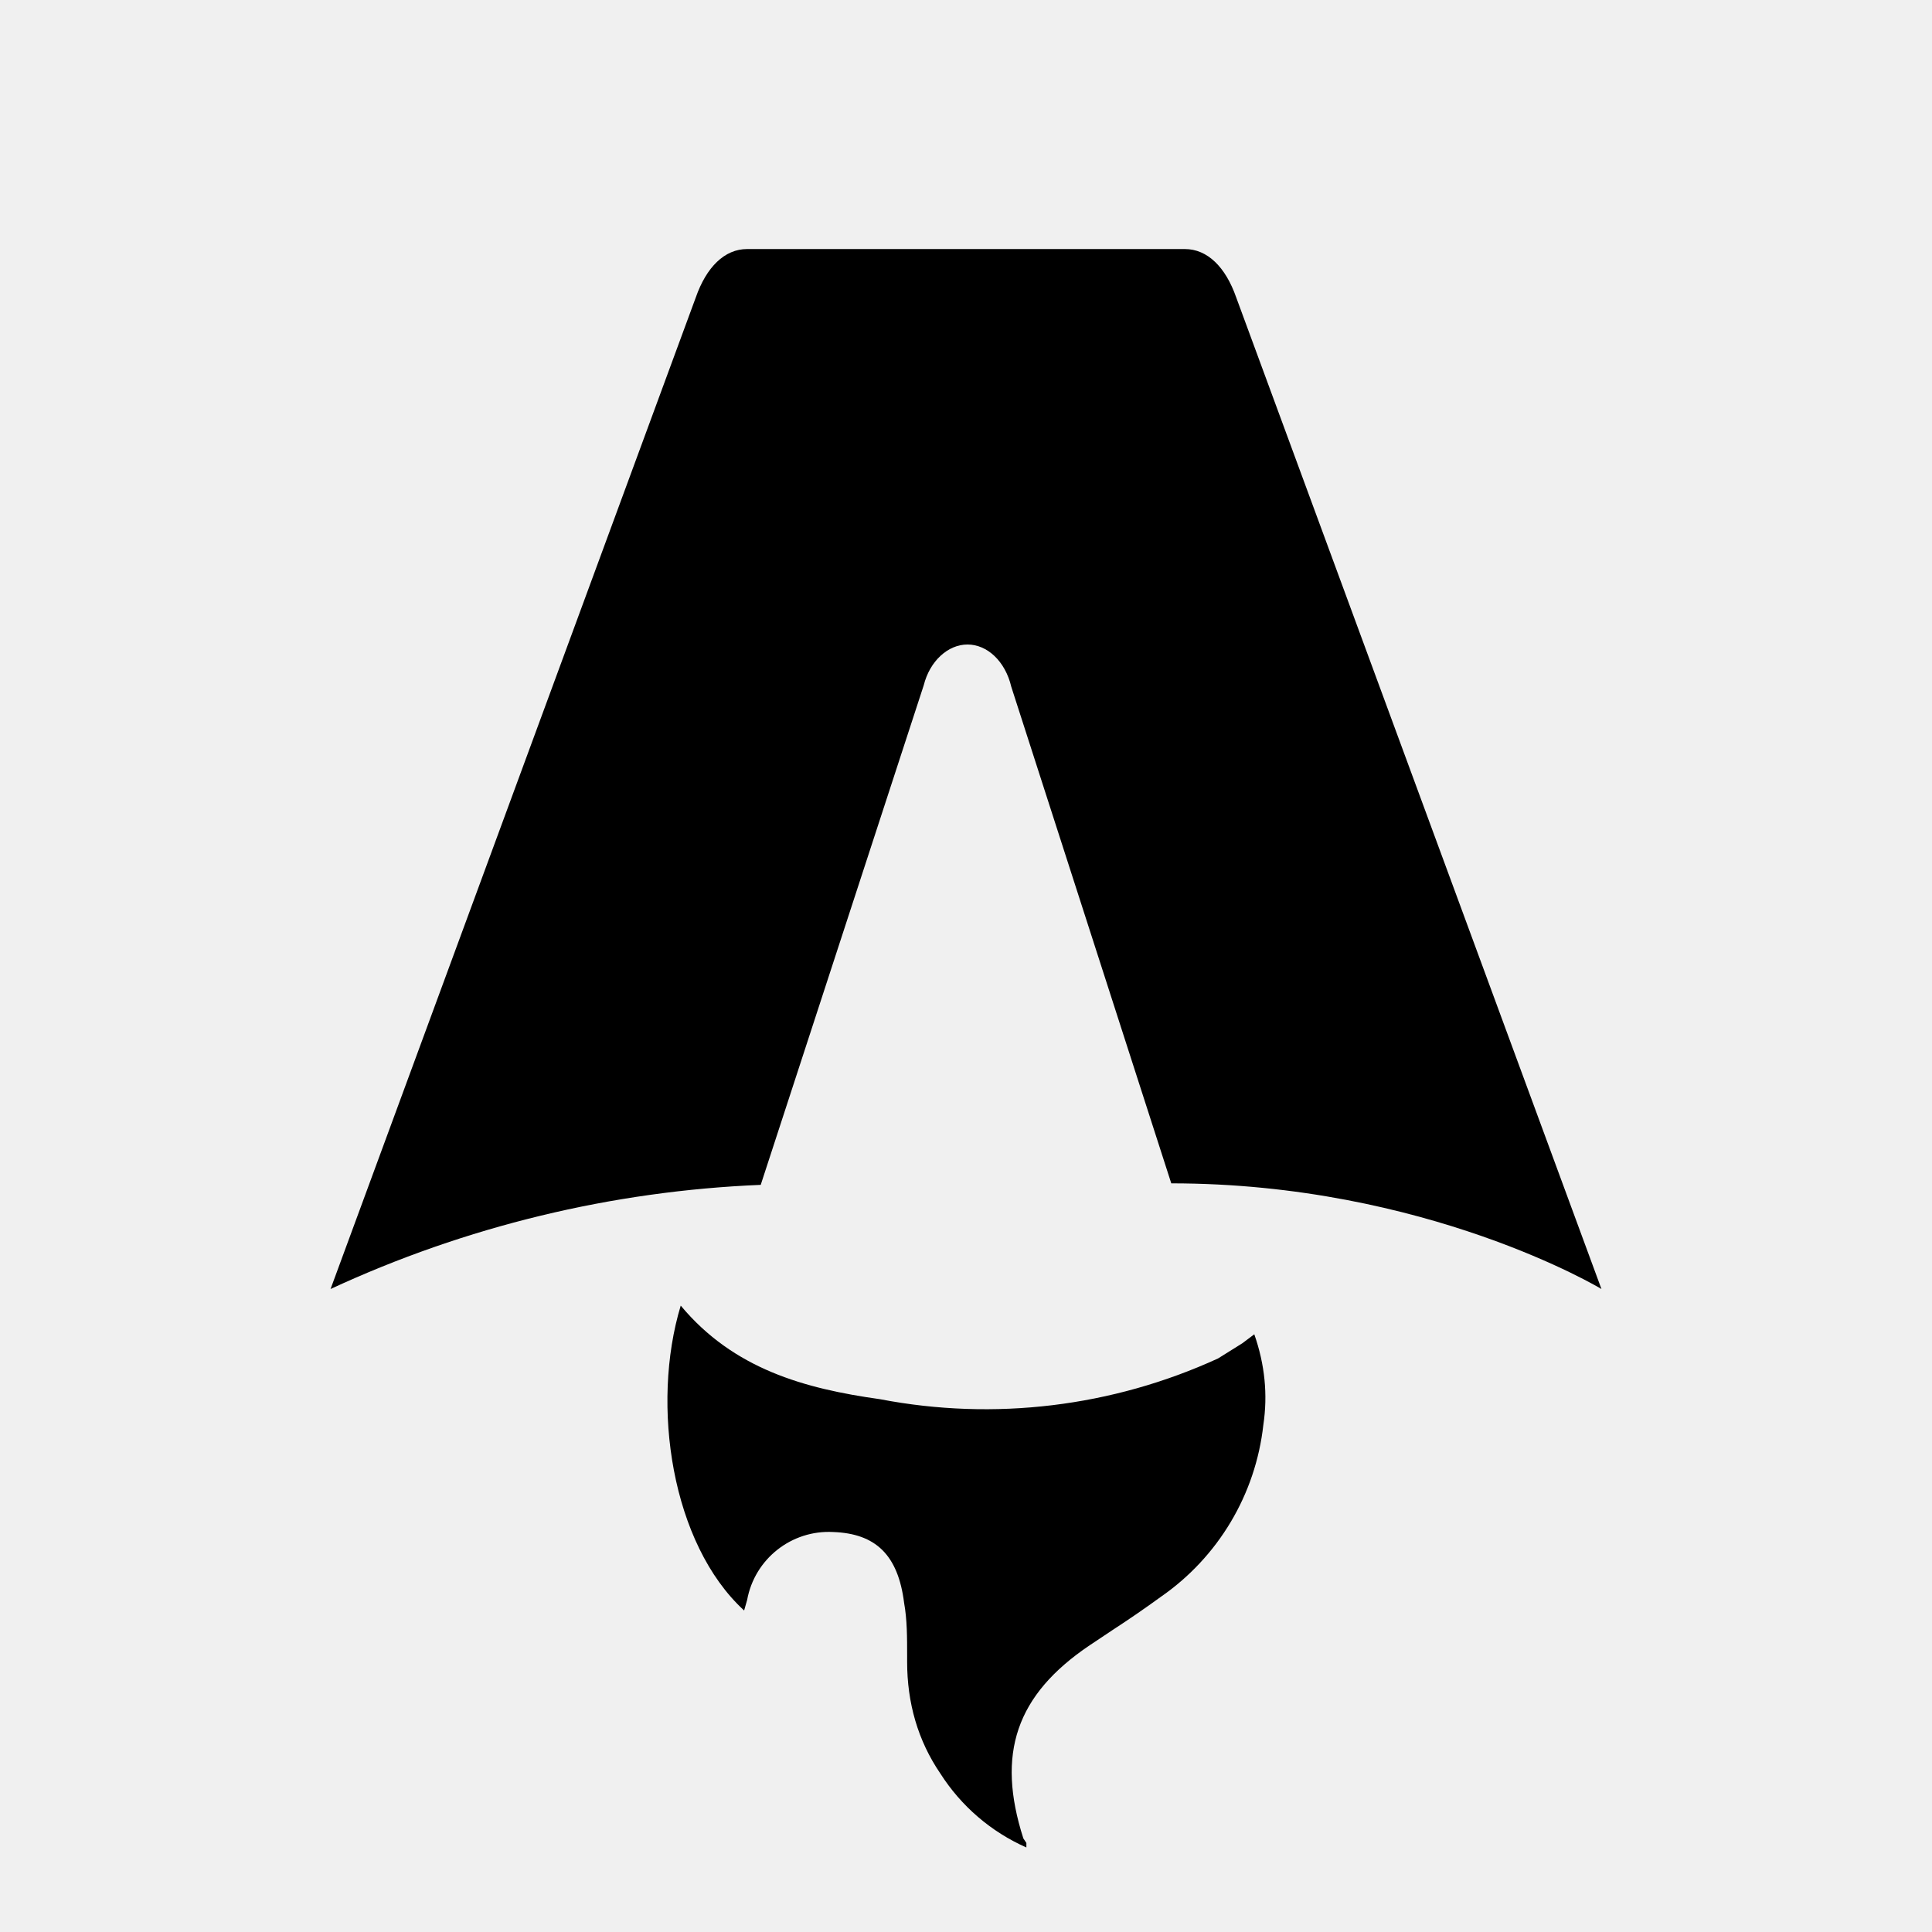
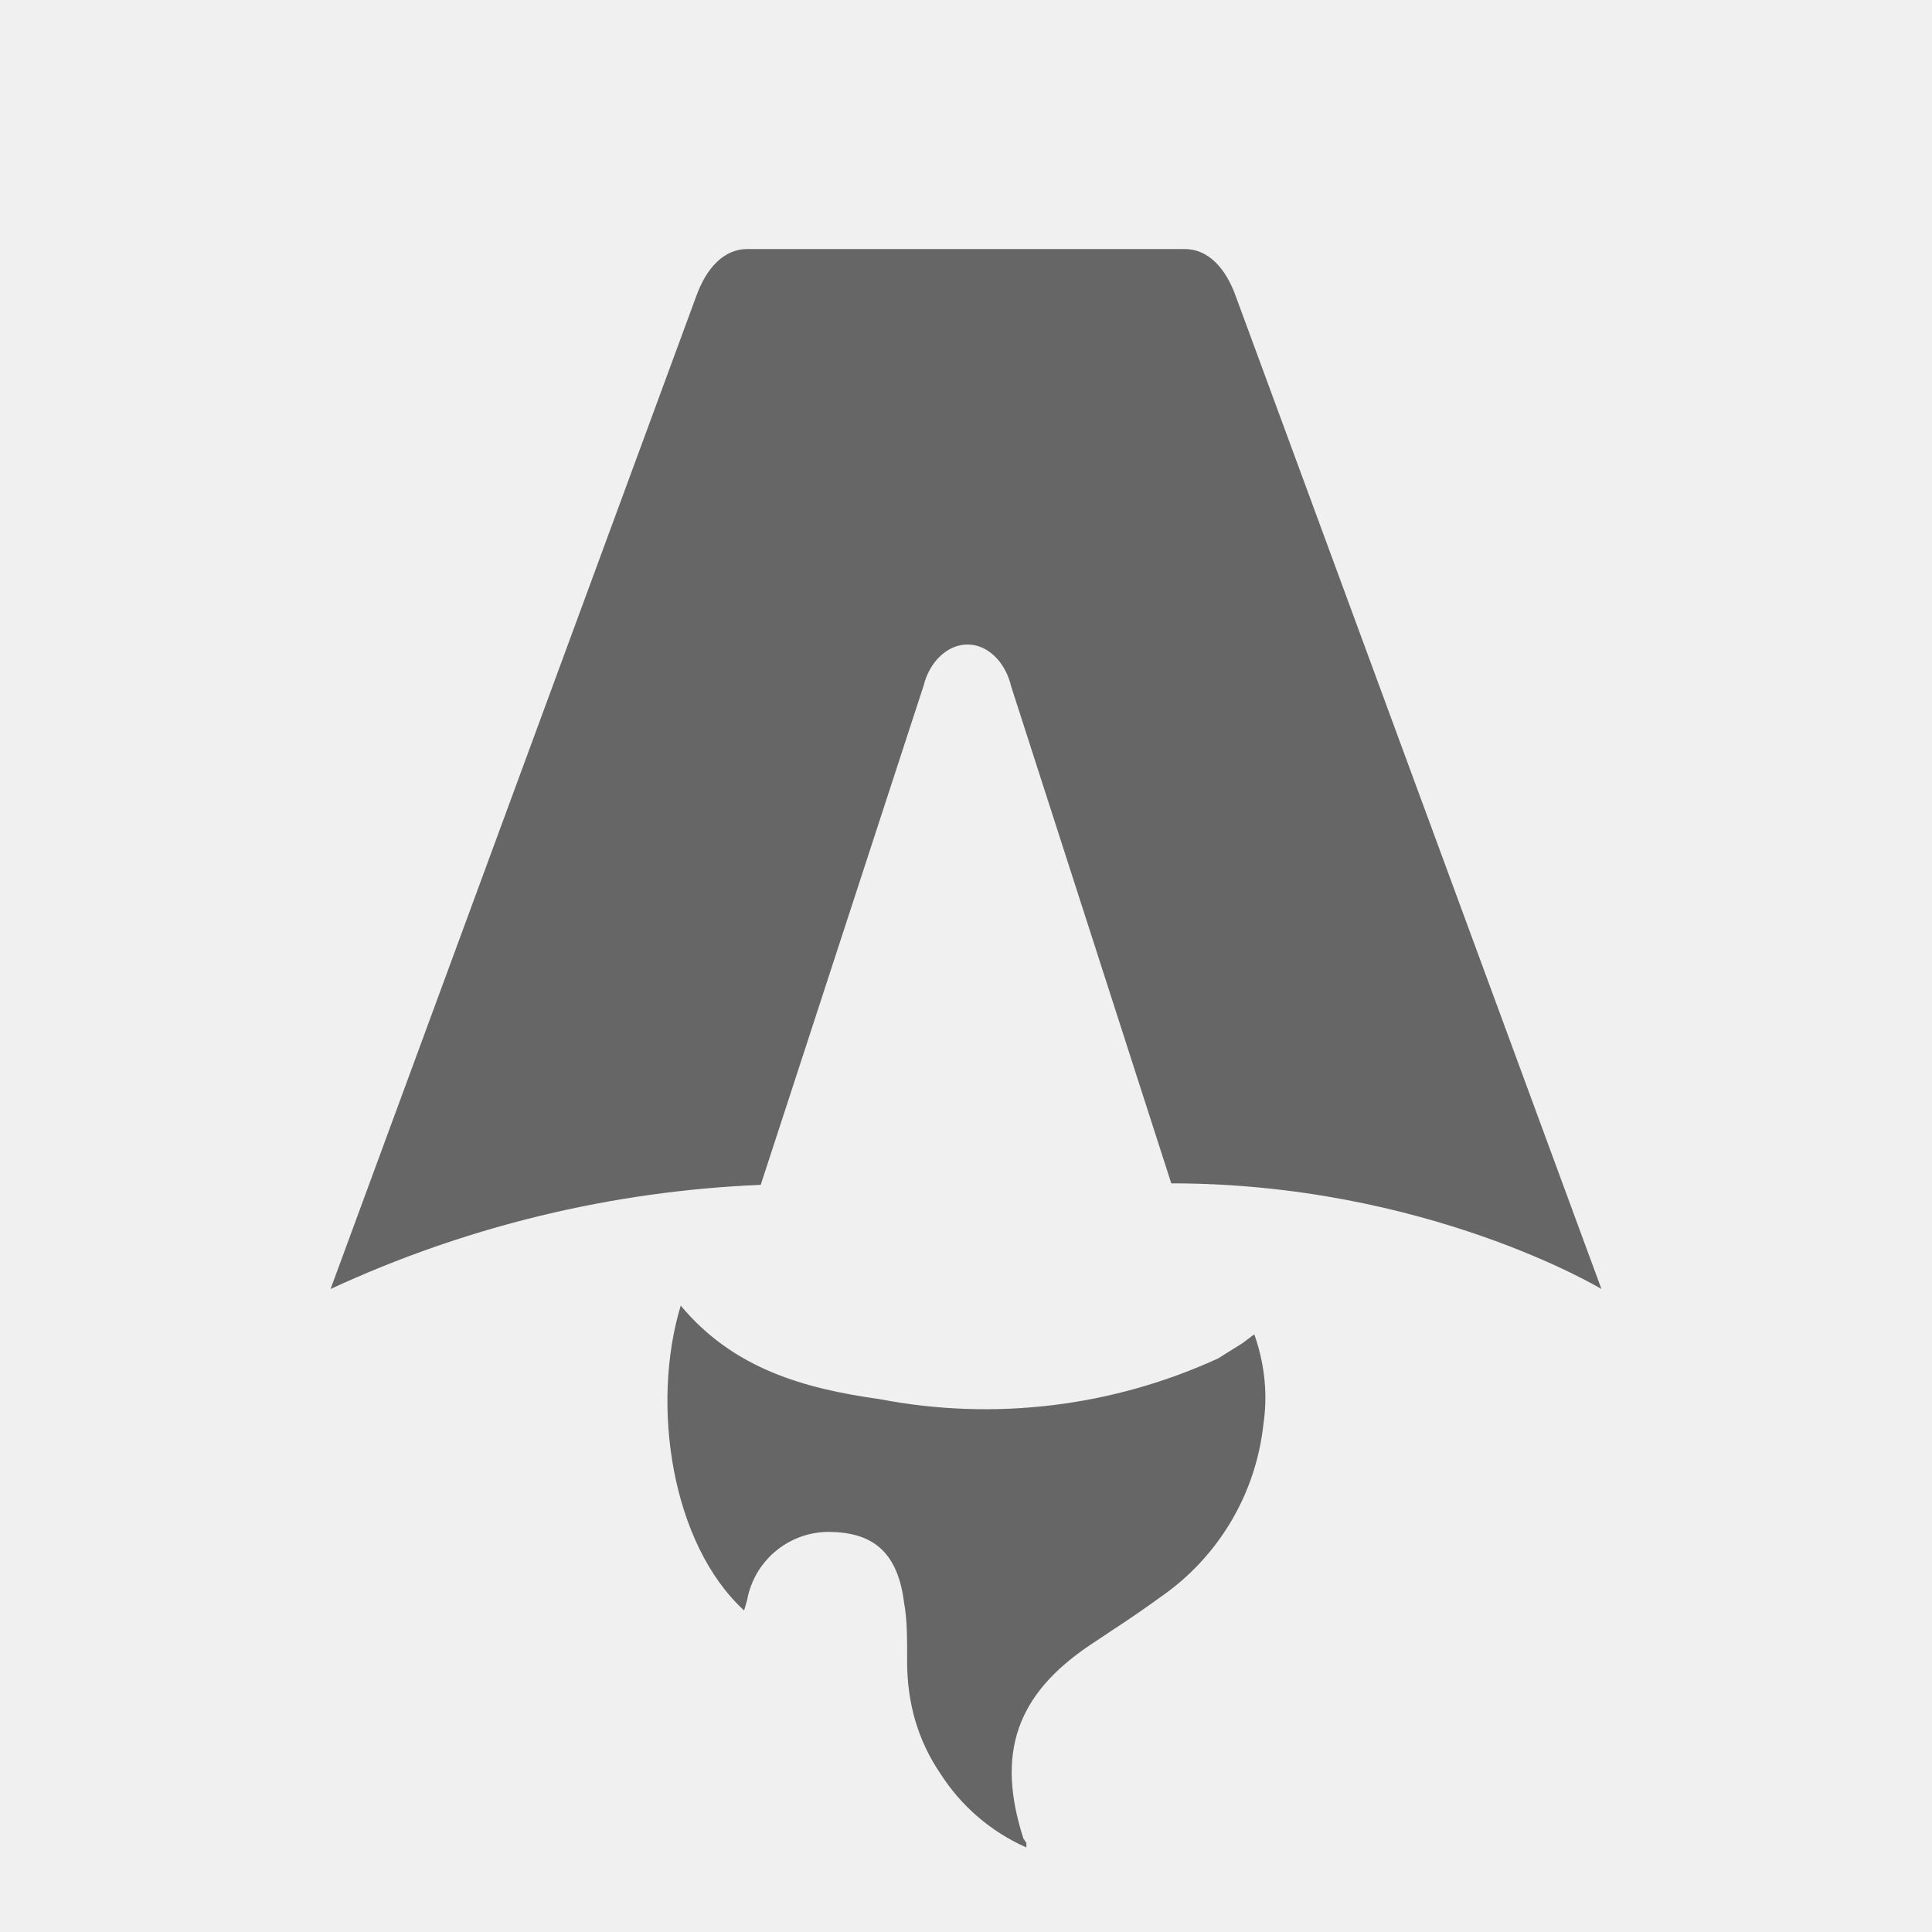
<svg xmlns="http://www.w3.org/2000/svg" fill="none" viewBox="0 0 128 128">
  <path d="M50.4 78.5a75.1 75.1 0 0 0-28.5 6.9l24.2-65.7c.7-2 1.9-3.2 3.4-3.2h29c1.5 0 2.7 1.2 3.4 3.2l24.2 65.7s-11.6-7-28.5-7L67 45.5c-.4-1.7-1.6-2.8-2.9-2.8-1.3 0-2.5 1.1-2.9 2.7L50.4 78.5Zm-1.1 28.2Zm-4.2-20.2c-2 6.6-.6 15.8 4.2 20.2a17.5 17.5 0 0 1 .2-.7 5.5 5.5 0 0 1 5.7-4.5c2.8.1 4.3 1.5 4.7 4.7.2 1.1.2 2.3.2 3.5v.4c0 2.7.7 5.2 2.2 7.4a13 13 0 0 0 5.7 4.9v-.3l-.2-.3c-1.8-5.6-.5-9.5 4.4-12.8l1.5-1a73 73 0 0 0 3.2-2.2 16 16 0 0 0 6.8-11.4c.3-2 .1-4-.6-6l-.8.6-1.6 1a37 37 0 0 1-22.4 2.7c-5-.7-9.7-2-13.2-6.2Z" />
  <style>
-         path { fill: #000; }
+         path { fill: #666; }
        @media (prefers-color-scheme: dark) {
-             path { fill: #FFF; }
+         path { fill: #FFF; }
        }
    </style>
</svg>
